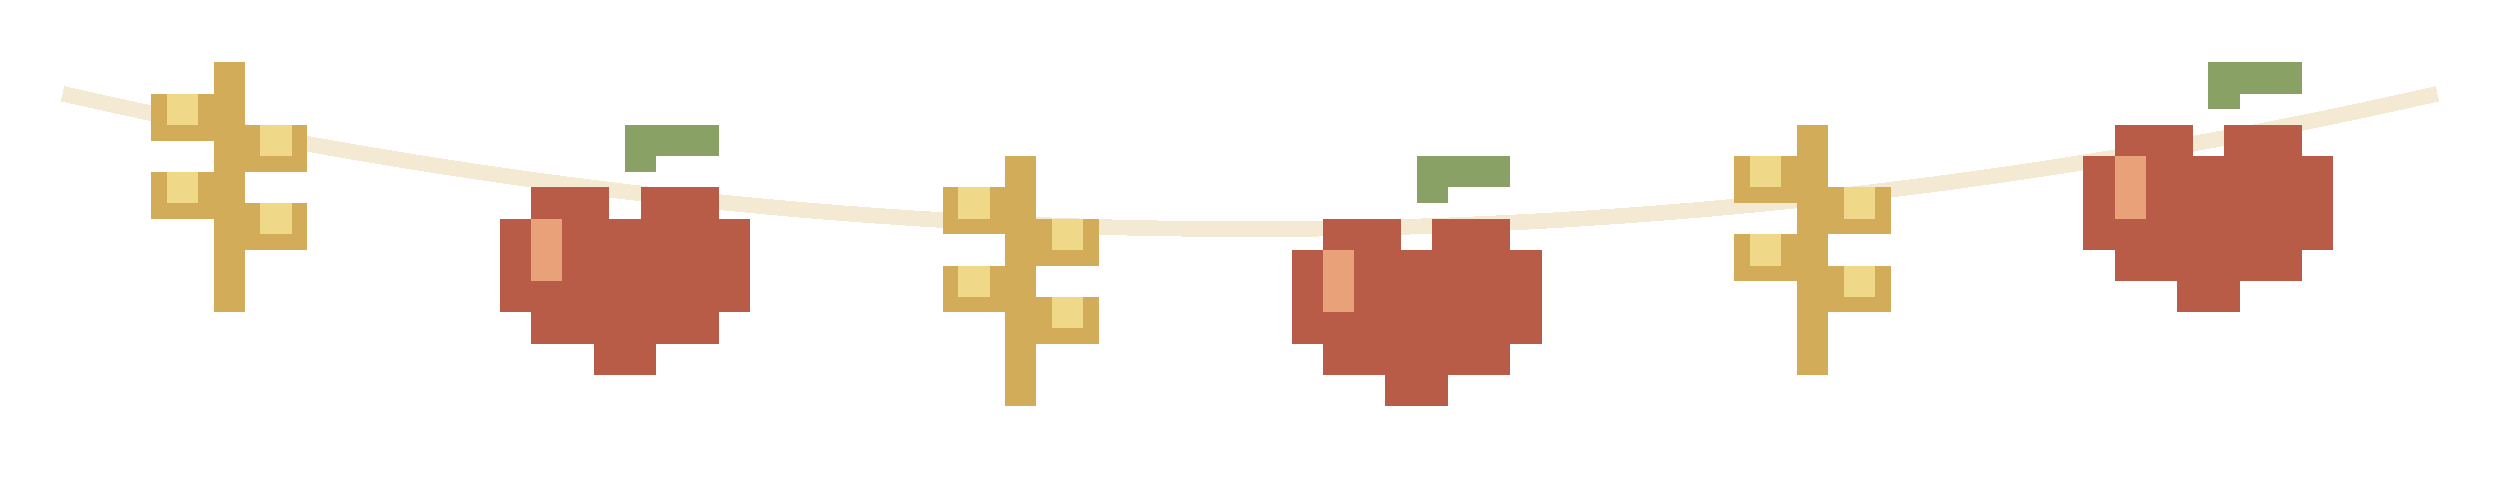
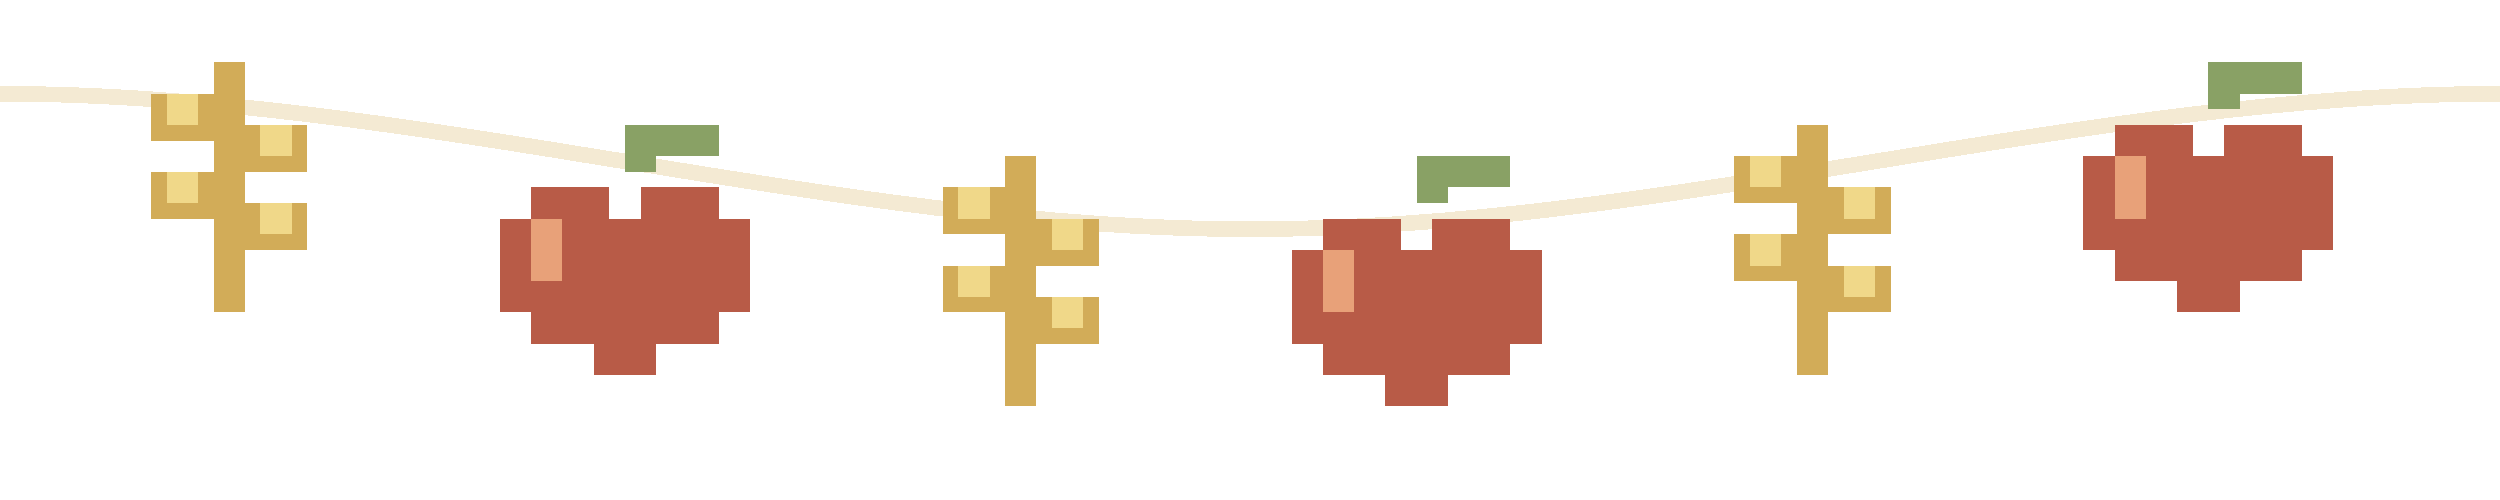
<svg xmlns="http://www.w3.org/2000/svg" viewBox="0 0 480 96" shape-rendering="crispEdges">
-   <path d="M12 18q228 52 456 0" fill="none" stroke="#ead8af" stroke-opacity=".55" stroke-width="3" />
+   <path d="M0 18C80 18 160 44 240 44S400 18 480 18" fill="none" stroke="#ead8af" stroke-opacity=".55" stroke-width="3" />
  <g transform="translate(20 12) scale(1.5)">
    <path fill="#d2ac58" d="M14 0h4v32h-4zM6 4h8v6H6zM18 8h8v6h-8zM6 14h8v6H6zM18 18h8v6h-8z" />
    <path fill="#f0d889" d="M8 4h4v4H8zM20 8h4v4h-4zM8 14h4v4H8zM20 18h4v4h-4z" />
  </g>
  <g transform="translate(96 24) scale(1.5)">
    <path fill="#89a165" d="M16 0h4v6h-4zM20 0h8v4h-8z" />
    <path fill="#b85b47" d="M4 8h10v4h4V8h10v4h4v12h-4v4h-8v4h-8v-4H4v-4H0V12h4z" />
    <path fill="#e8a179" d="M4 12h4v8H4z" />
  </g>
  <g transform="translate(172 30) scale(1.5)">
    <path fill="#d2ac58" d="M14 0h4v32h-4zM6 4h8v6H6zM18 8h8v6h-8zM6 14h8v6H6zM18 18h8v6h-8z" />
    <path fill="#f0d889" d="M8 4h4v4H8zM20 8h4v4h-4zM8 14h4v4H8zM20 18h4v4h-4z" />
  </g>
  <g transform="translate(248 30) scale(1.5)">
    <path fill="#89a165" d="M16 0h4v6h-4zM20 0h8v4h-8z" />
    <path fill="#b85b47" d="M4 8h10v4h4V8h10v4h4v12h-4v4h-8v4h-8v-4H4v-4H0V12h4z" />
    <path fill="#e8a179" d="M4 12h4v8H4z" />
  </g>
  <g transform="translate(324 24) scale(1.5)">
    <path fill="#d2ac58" d="M14 0h4v32h-4zM6 4h8v6H6zM18 8h8v6h-8zM6 14h8v6H6zM18 18h8v6h-8z" />
    <path fill="#f0d889" d="M8 4h4v4H8zM20 8h4v4h-4zM8 14h4v4H8zM20 18h4v4h-4z" />
  </g>
  <g transform="translate(400 12) scale(1.5)">
    <path fill="#89a165" d="M16 0h4v6h-4zM20 0h8v4h-8z" />
    <path fill="#b85b47" d="M4 8h10v4h4V8h10v4h4v12h-4v4h-8v4h-8v-4H4v-4H0V12h4z" />
    <path fill="#e8a179" d="M4 12h4v8H4z" />
  </g>
</svg>
